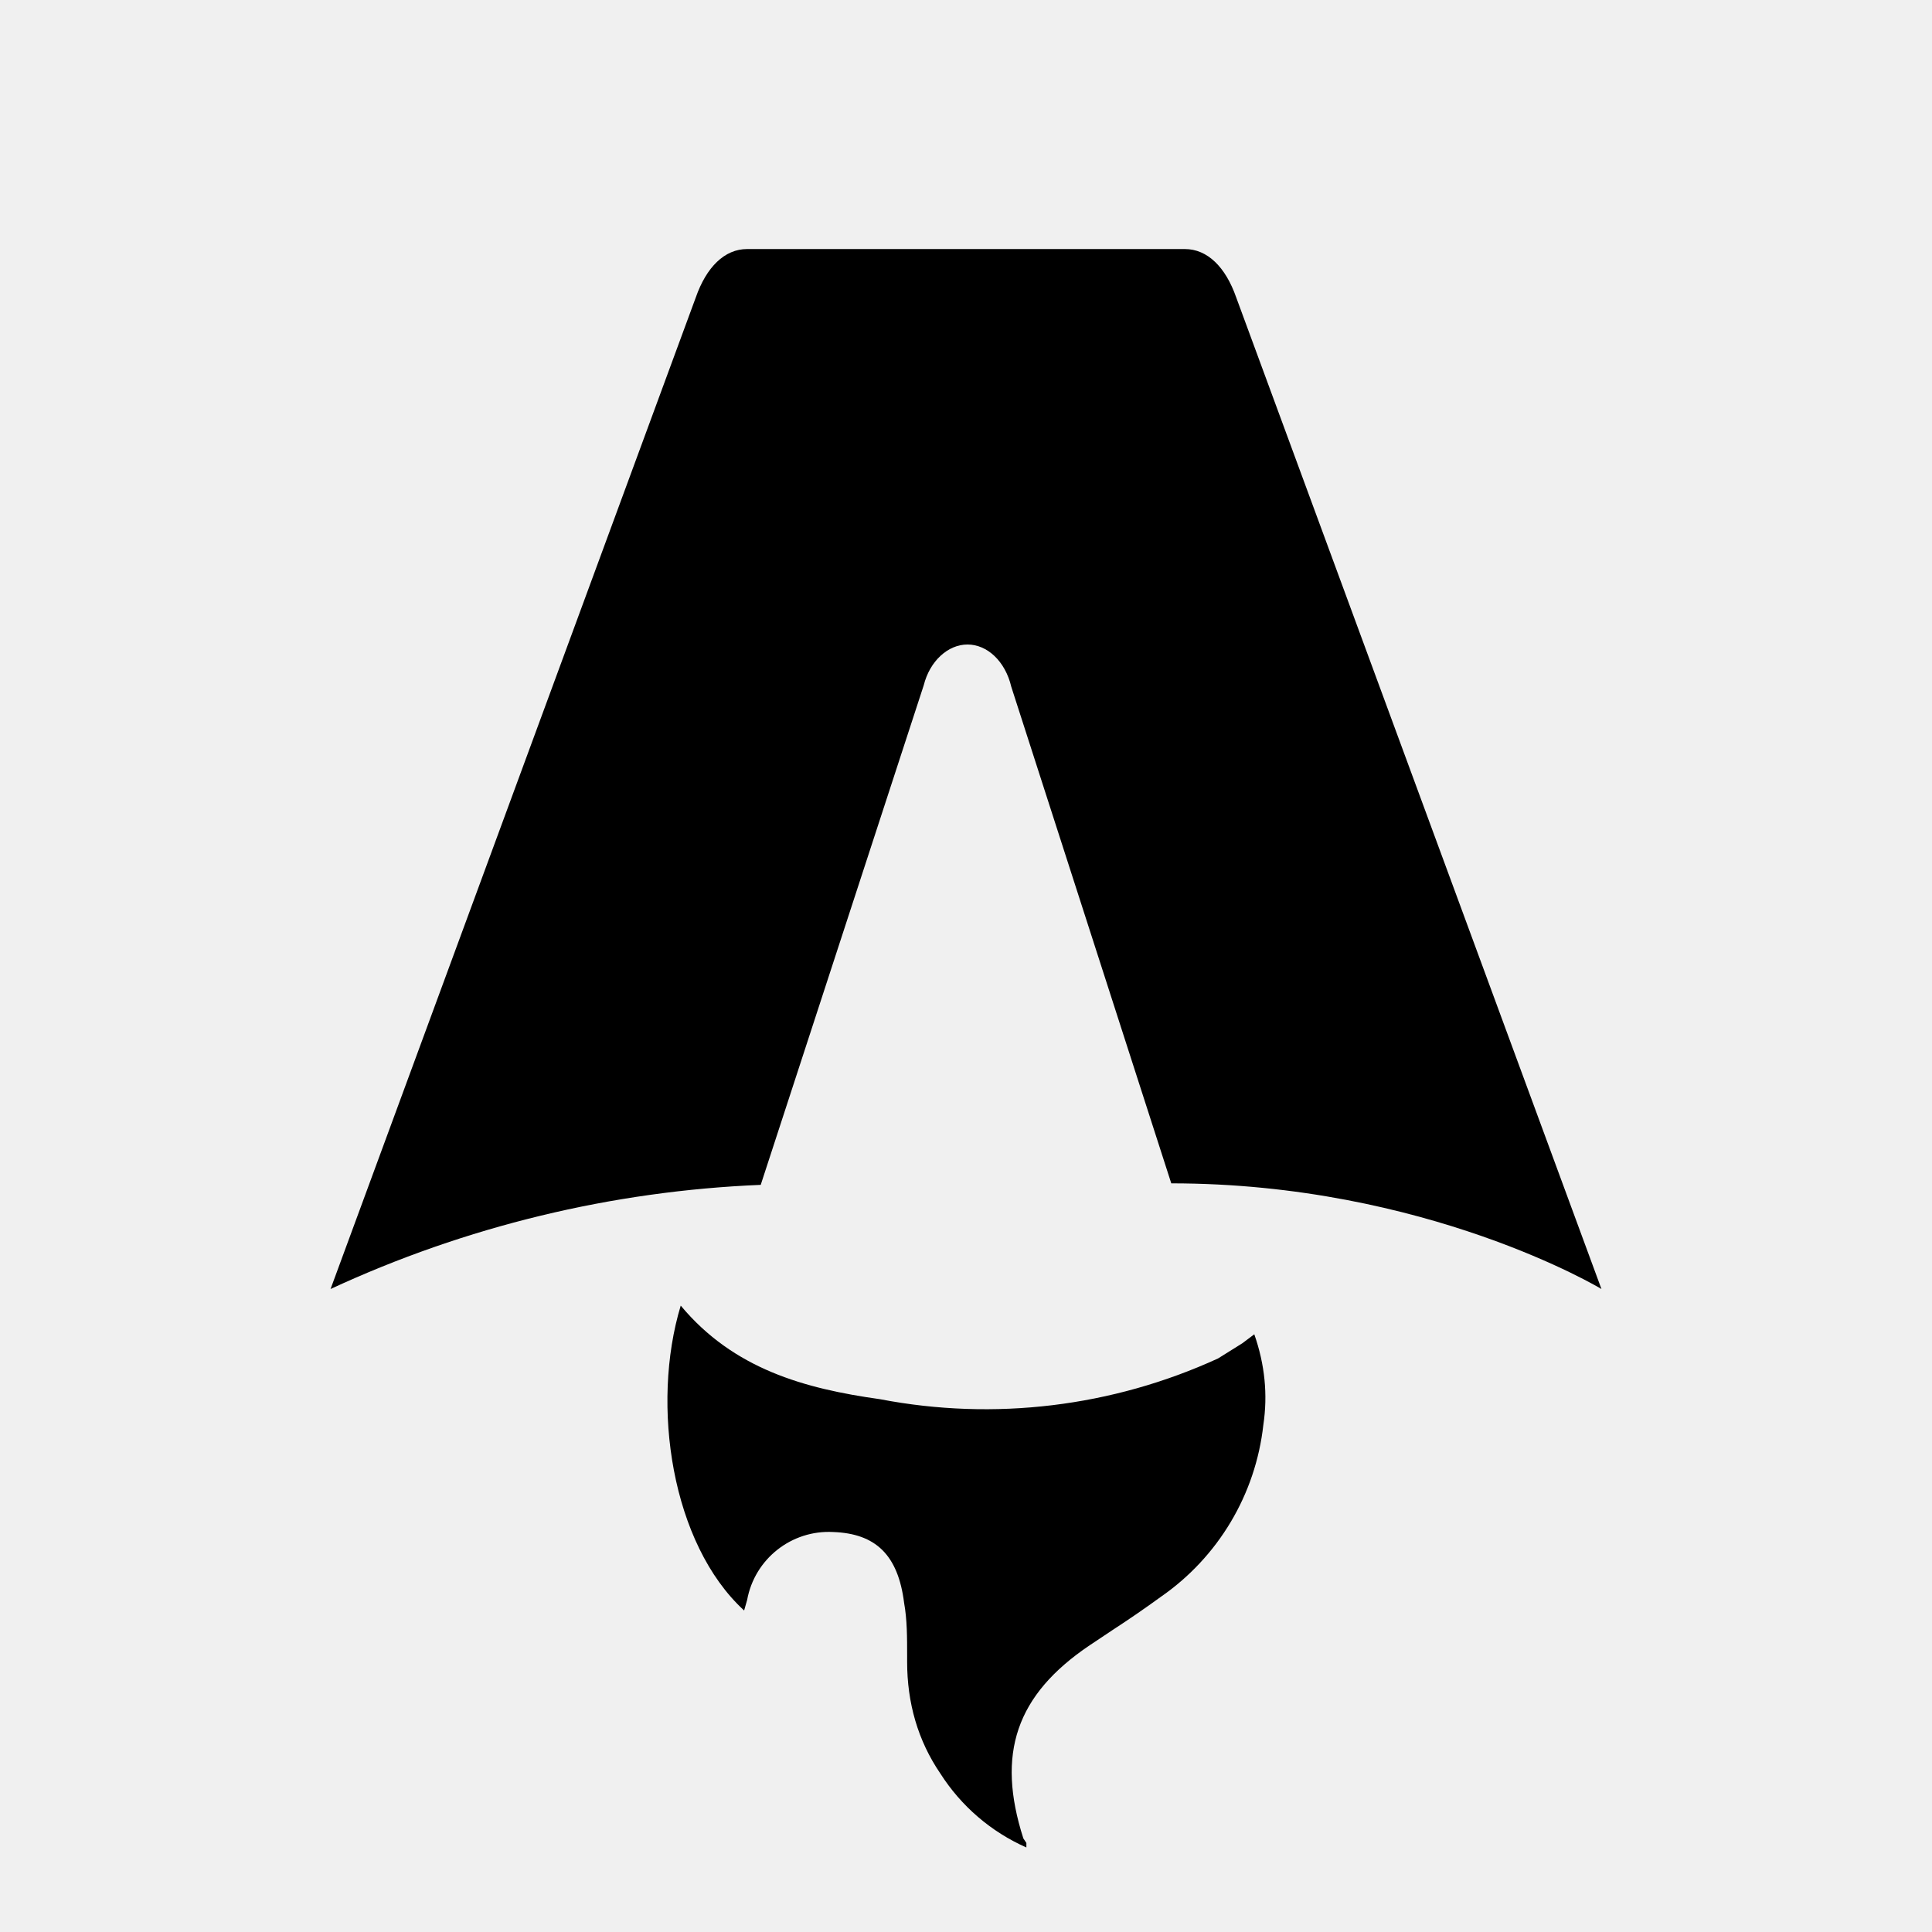
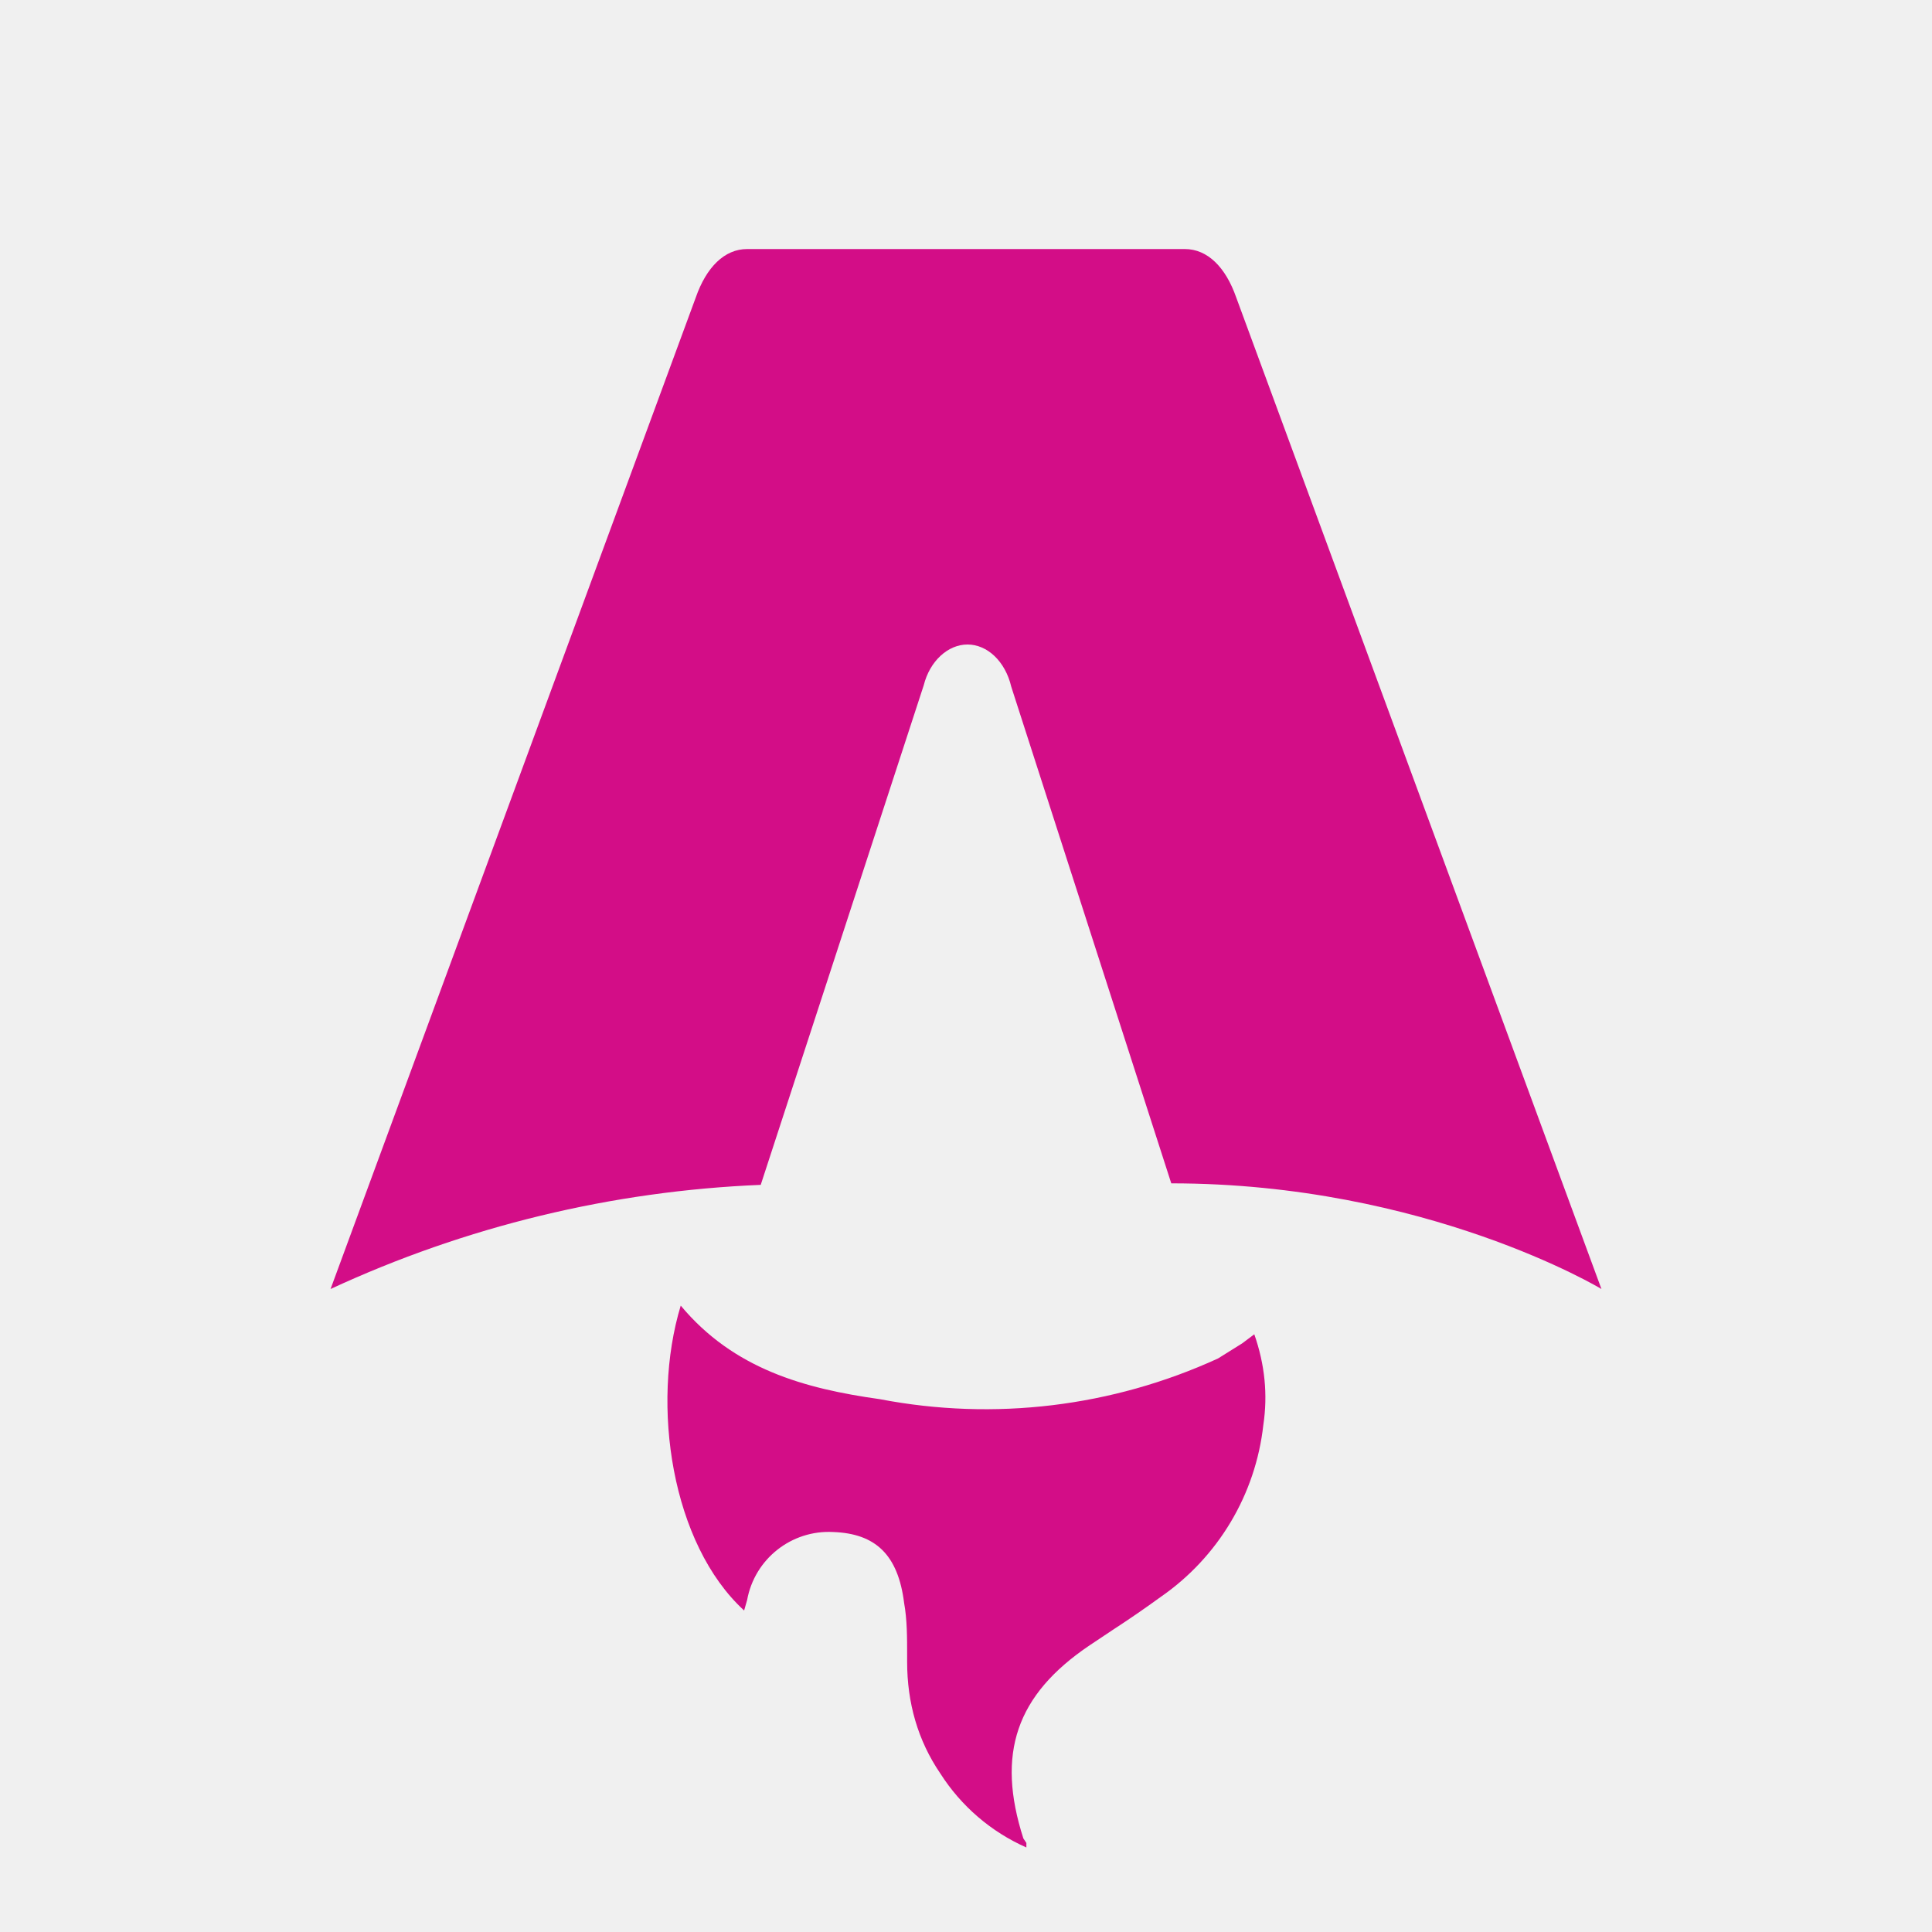
<svg xmlns="http://www.w3.org/2000/svg" fill="none" viewBox="0 0 128 128">
  <path d="M50.4 78.5a75.1 75.1 0 0 0-28.5 6.9l24.2-65.7c.7-2 1.9-3.2 3.4-3.2h29c1.5 0 2.7 1.2 3.4 3.2l24.2 65.7s-11.6-7-28.5-7L67 45.5c-.4-1.7-1.6-2.8-2.9-2.8-1.3 0-2.5 1.1-2.9 2.7L50.4 78.5Zm-1.1 28.2Zm-4.2-20.2c-2 6.6-.6 15.8 4.2 20.2a17.5 17.5 0 0 1 .2-.7 5.5 5.5 0 0 1 5.7-4.5c2.8.1 4.3 1.5 4.7 4.7.2 1.1.2 2.3.2 3.5v.4c0 2.7.7 5.2 2.2 7.4a13 13 0 0 0 5.7 4.9v-.3l-.2-.3c-1.8-5.6-.5-9.5 4.4-12.8l1.5-1a73 73 0 0 0 3.2-2.2 16 16 0 0 0 6.8-11.4c.3-2 .1-4-.6-6l-.8.6-1.6 1a37 37 0 0 1-22.4 2.7c-5-.7-9.7-2-13.2-6.2Z" />
  <style>
-         path { fill: #000; }
+         path { fill: #d30d87ff; }
        @media (prefers-color-scheme: dark) {
            path { fill: #FFF; }
        }
    </style>
</svg>
